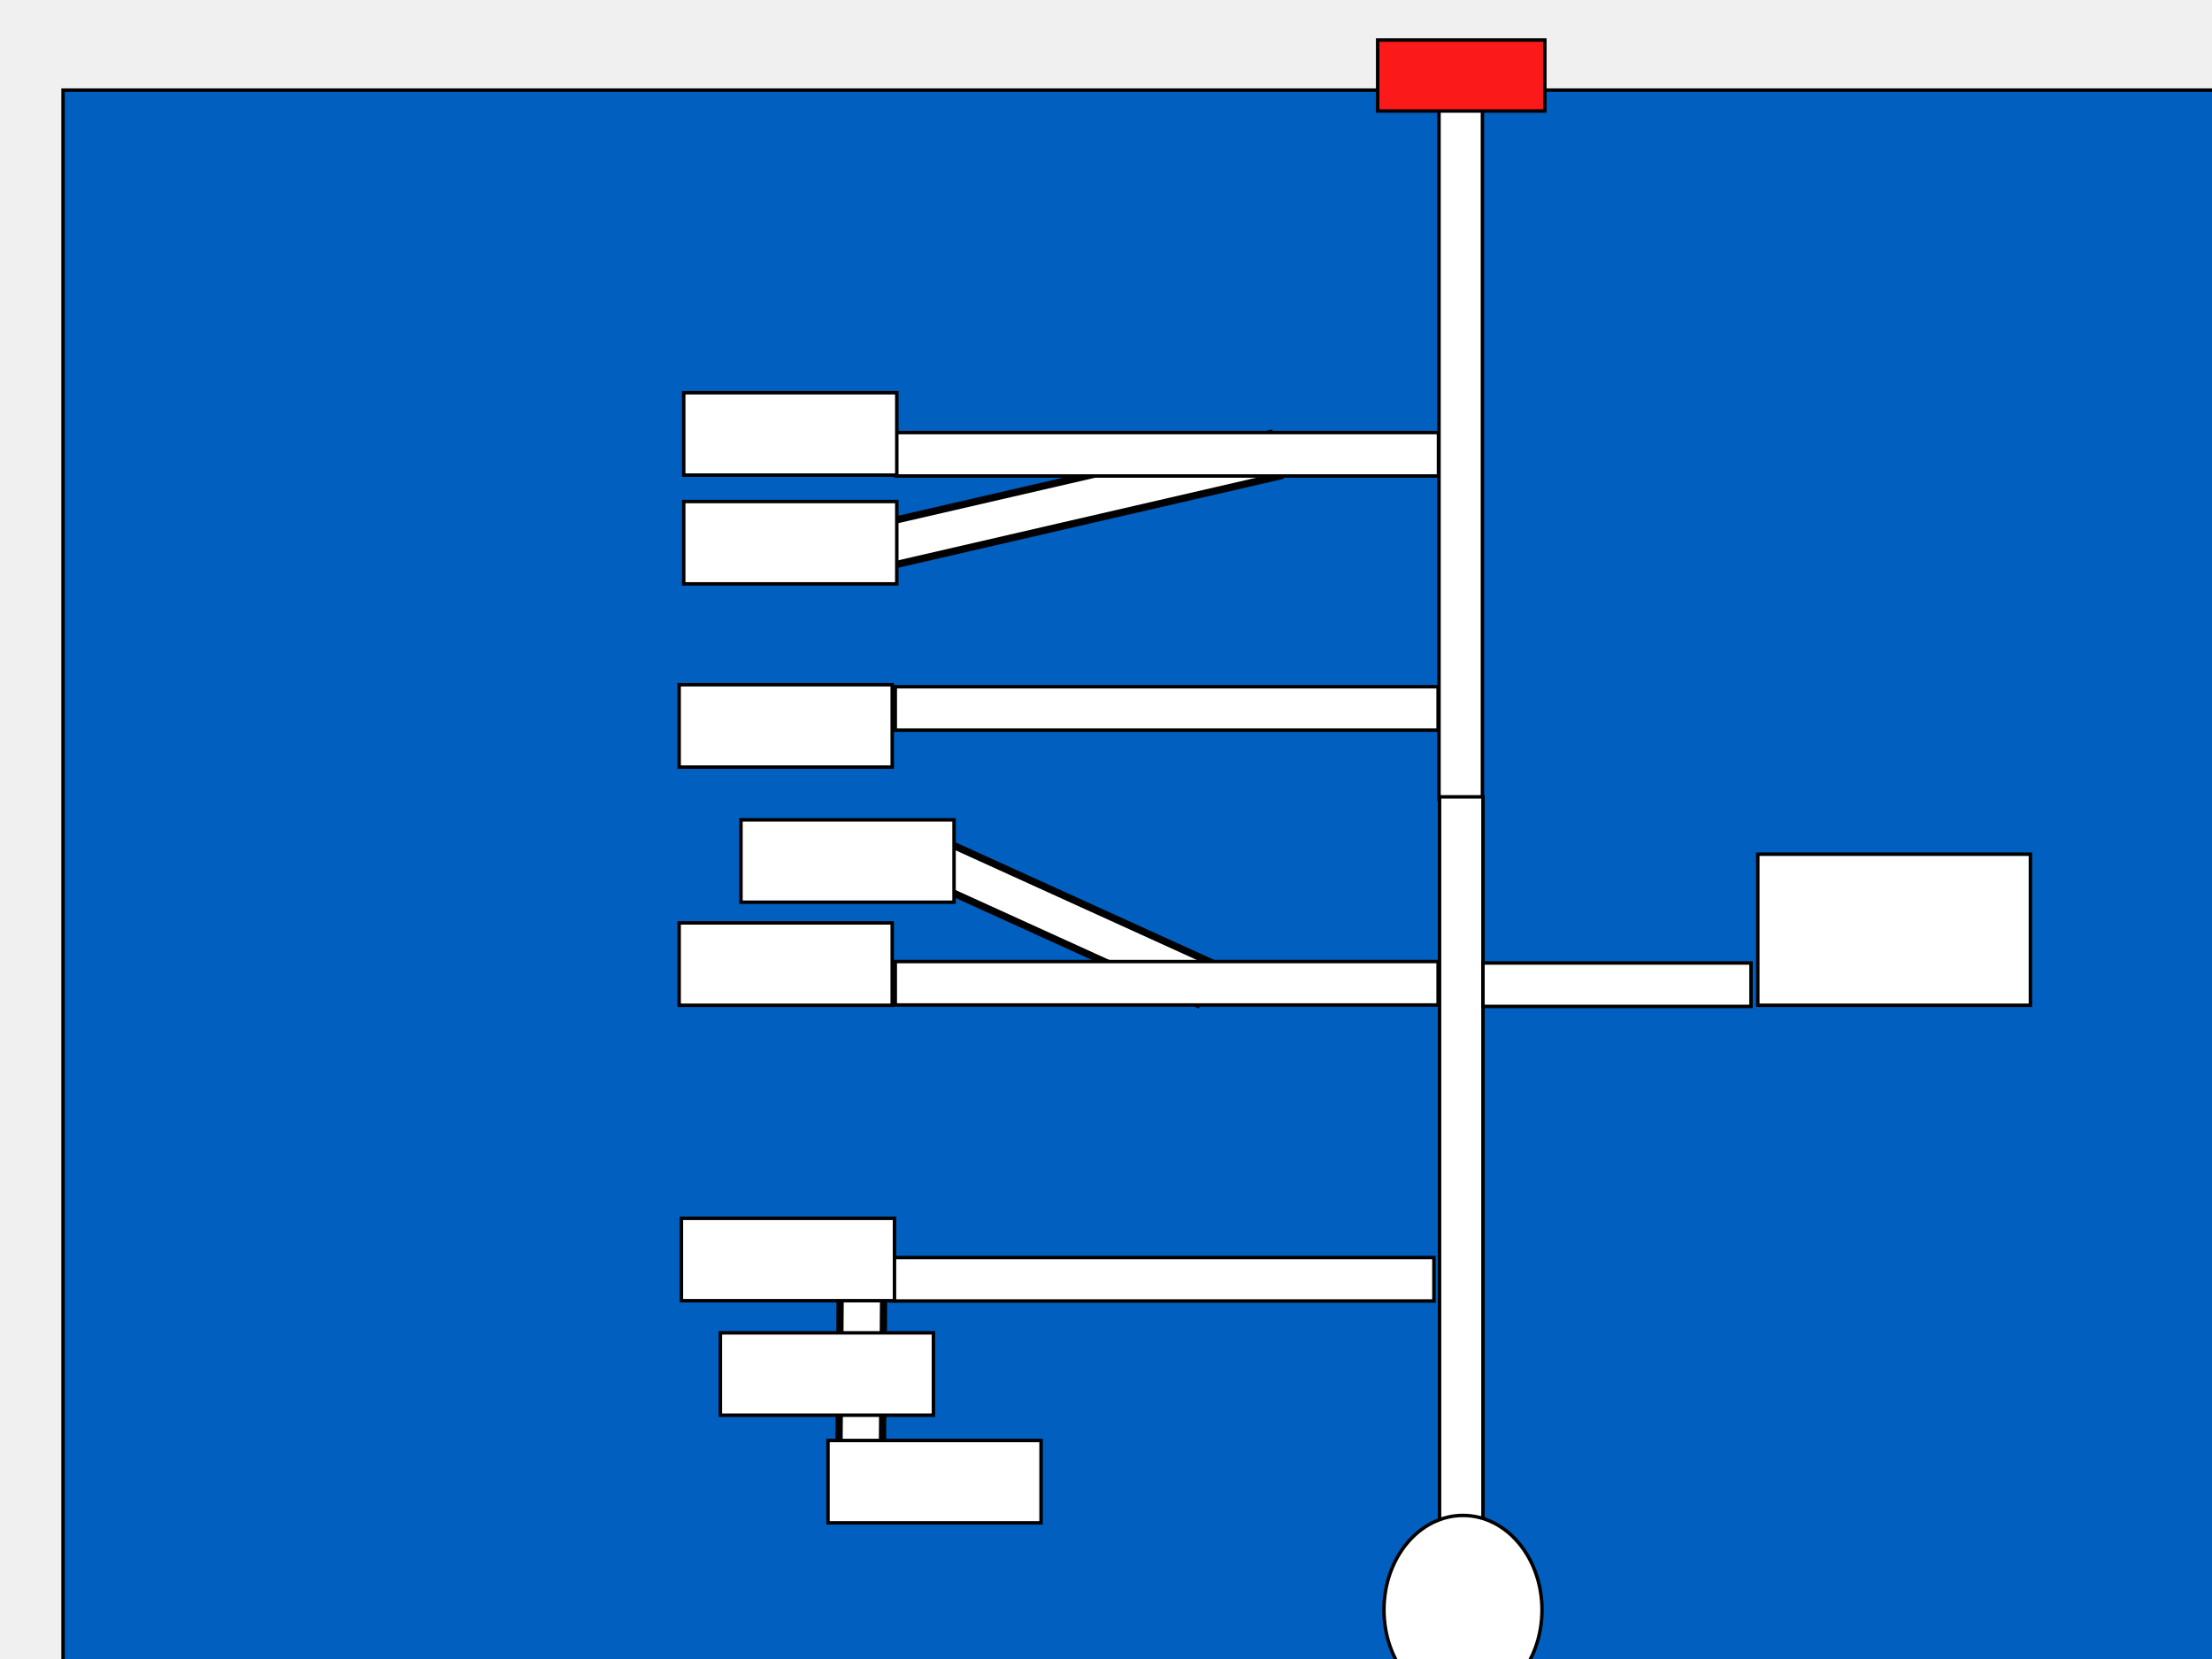
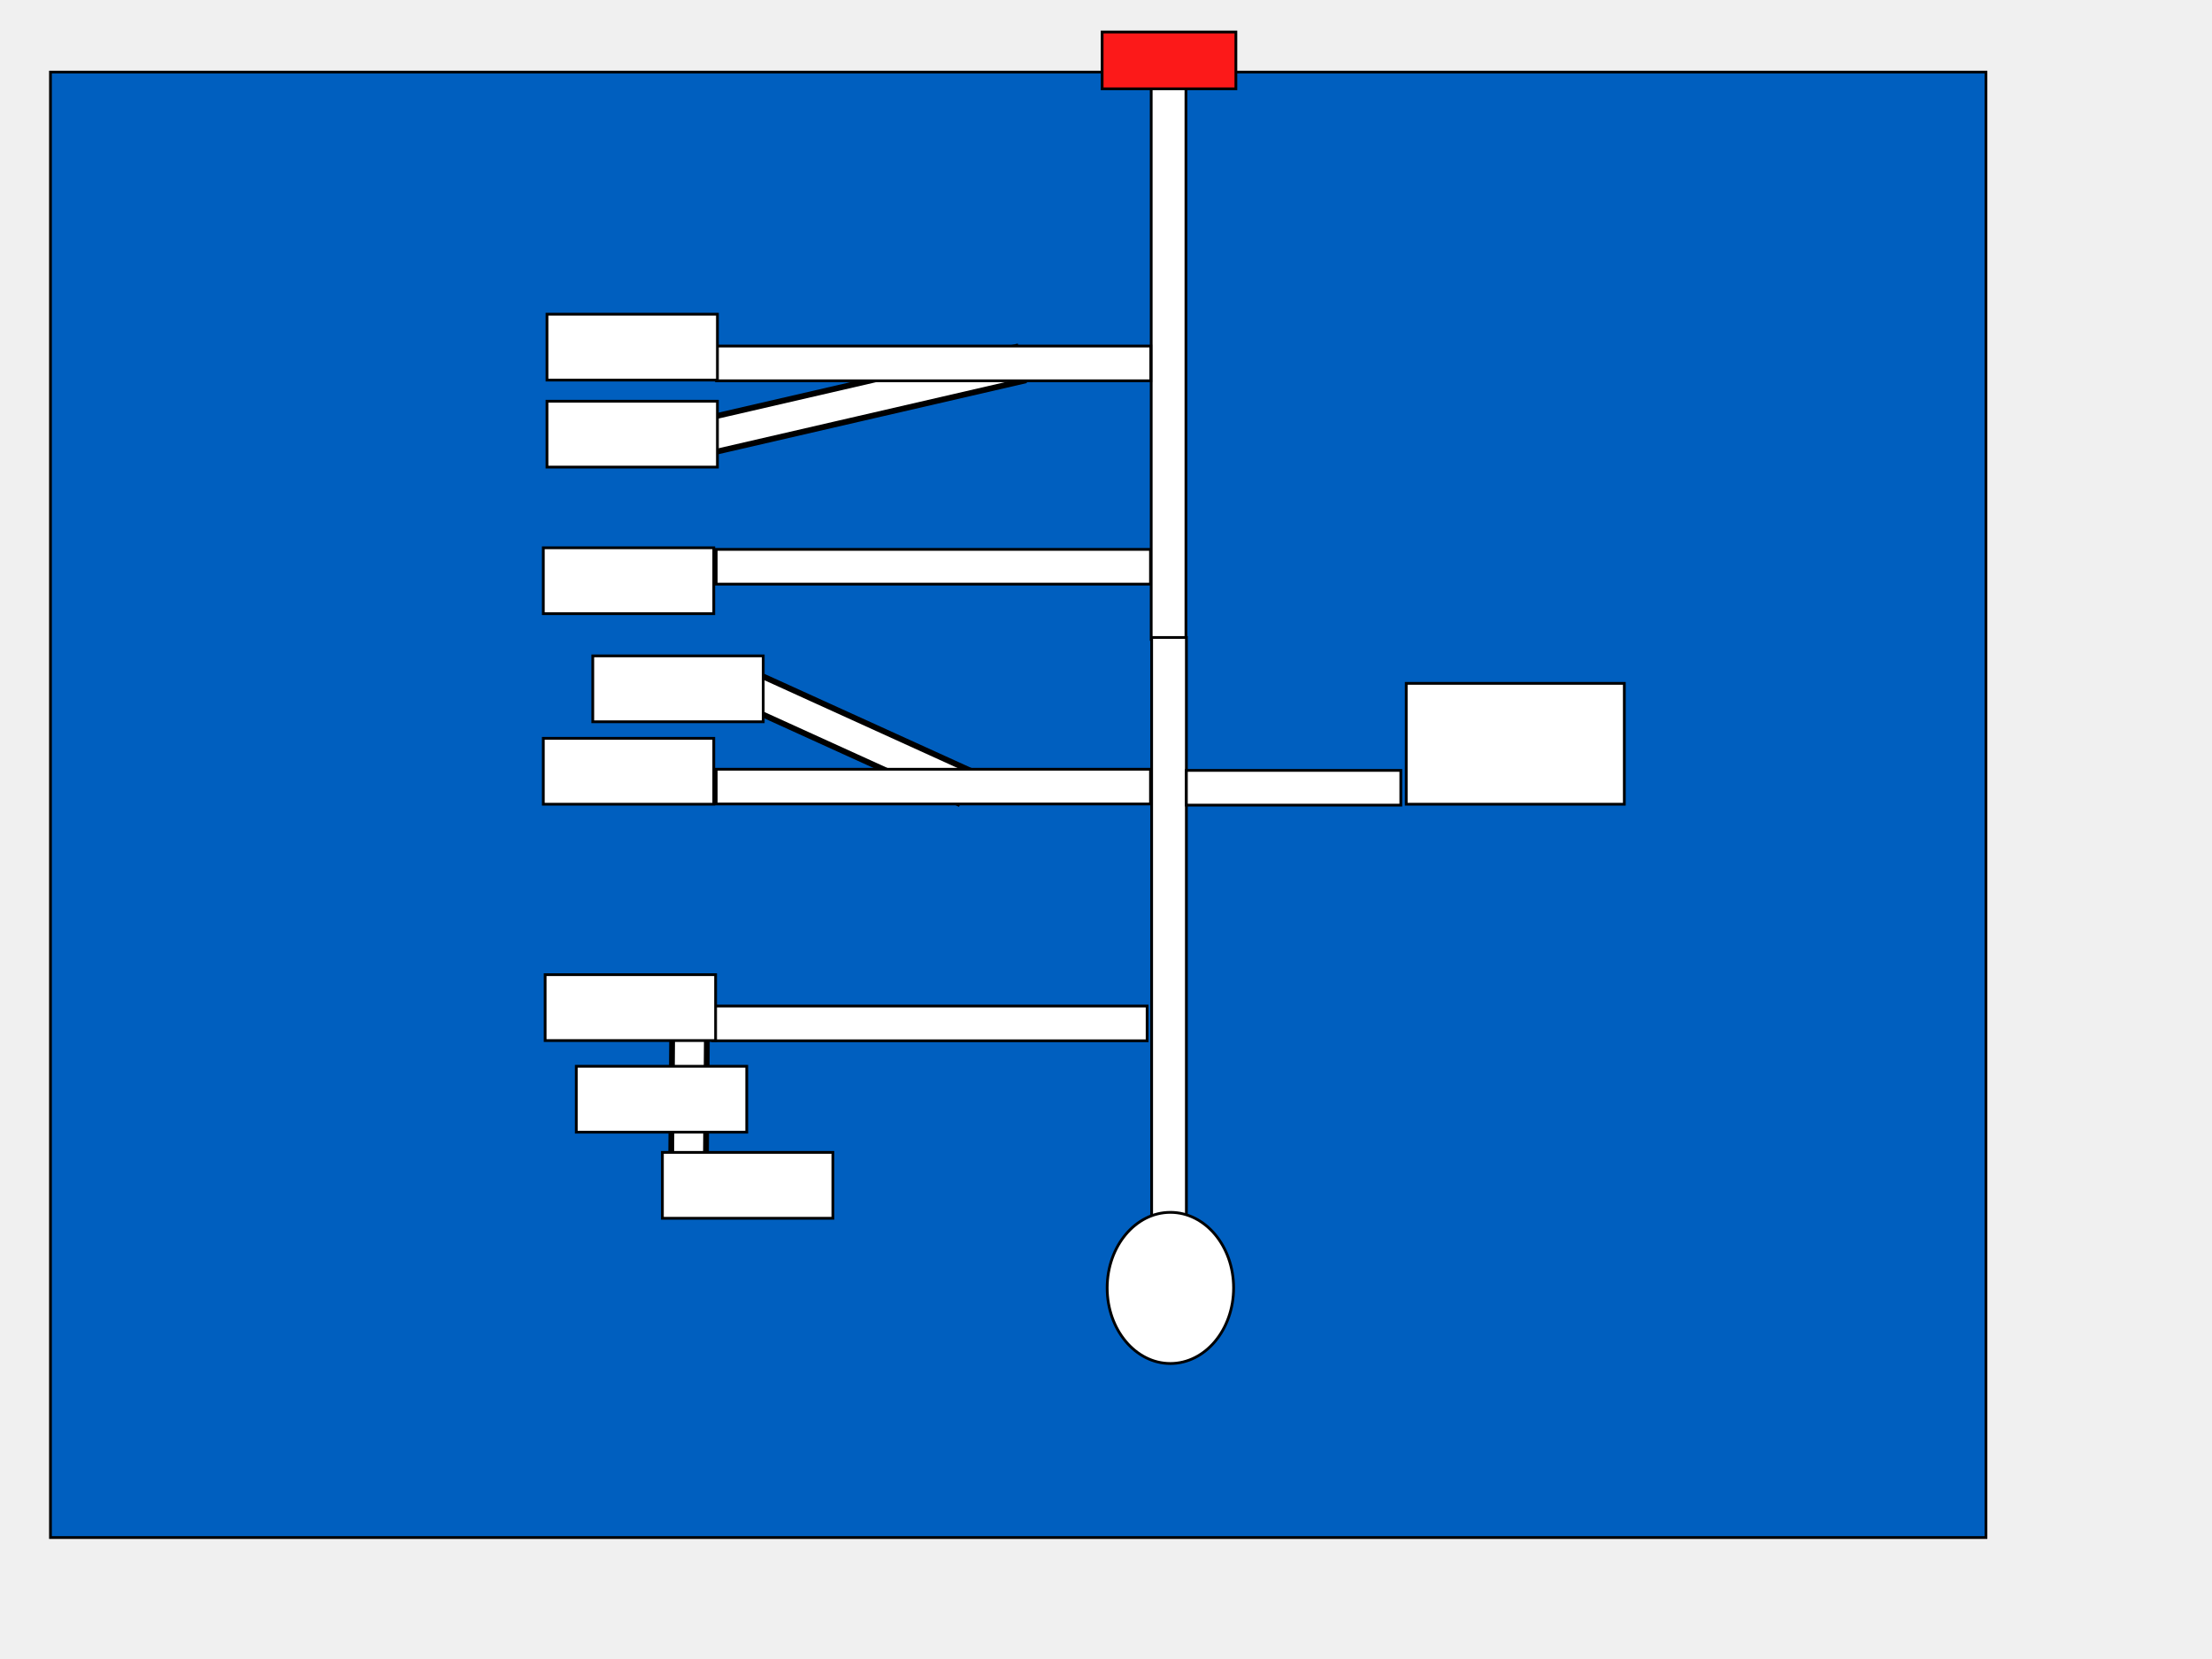
- <svg xmlns="http://www.w3.org/2000/svg" width="640" height="480">
+ <svg xmlns="http://www.w3.org/2000/svg" width="800" height="600">
  <g>
    <rect fill="#005fbf" stroke="#000000" x="18.25" y="26.074" width="700" height="530" id="fond" />
    <rect fill="#ffffff" stroke="#000000" stroke-dasharray="null" stroke-linejoin="null" stroke-linecap="null" x="416.347" y="21.836" width="12.565" height="209.417" id="asc1" />
    <rect fill="#fc1919" stroke="#000000" stroke-dasharray="null" stroke-linejoin="null" stroke-linecap="null" x="398.604" y="11.578" width="48.37" height="20.541" id="dome" />
    <rect transform="matrix(2.04054, -0.470889, 0.470889, 2.04054, -46.7971, 66.1761)" id="tunnel2" fill="#ffffff" stroke="#000000" stroke-dasharray="null" stroke-linejoin="null" stroke-linecap="null" x="131.467" y="72.069" width="54.842" height="6" />
    <rect fill="#ffffff" stroke="#000000" stroke-dasharray="null" stroke-linejoin="null" stroke-linecap="null" x="259.131" y="125.154" width="157.063" height="12.565" id="tunnel1" />
    <rect fill="#ffffff" stroke="#000000" stroke-dasharray="null" stroke-linejoin="null" stroke-linecap="null" x="416.506" y="230.554" width="12.565" height="209.417" id="asc2" />
    <rect fill="#ffffff" stroke="#000000" stroke-dasharray="null" stroke-linejoin="null" stroke-linecap="null" x="259.029" y="198.694" width="157.063" height="12.565" id="tunnel3" />
    <rect transform="matrix(1.90646, 0.866578, -0.866578, 1.90646, 125.068, -123.779)" id="tunnel4" fill="#ffffff" stroke="#000000" stroke-dasharray="null" stroke-linejoin="null" stroke-linecap="null" x="136.175" y="130.338" width="41.849" height="6" />
    <rect fill="#ffffff" stroke="#000000" stroke-dasharray="null" stroke-linejoin="null" stroke-linecap="null" x="259.029" y="278.207" width="157.063" height="12.565" id="tunnel5" />
    <rect fill="#ffffff" stroke="#000000" stroke-dasharray="null" stroke-linejoin="null" stroke-linecap="null" x="257.811" y="363.85" width="157.063" height="12.565" id="tunnel6" />
    <ellipse fill="#ffffff" stroke="#000000" stroke-dasharray="null" stroke-linejoin="null" stroke-linecap="null" cx="423.286" cy="465.796" id="hell" rx="22.86" ry="27.333" />
    <rect id="cave1" fill="#ffffff" stroke="#000000" stroke-dasharray="null" stroke-linejoin="null" stroke-linecap="null" x="197.821" y="113.632" width="61.647" height="23.829" />
    <rect id="cave2" fill="#ffffff" stroke="#000000" stroke-dasharray="null" stroke-linejoin="null" stroke-linecap="null" x="197.821" y="145.106" width="61.647" height="23.829" />
    <rect id="cave3" fill="#ffffff" stroke="#000000" stroke-dasharray="null" stroke-linejoin="null" stroke-linecap="null" x="196.496" y="198.115" width="61.647" height="23.829" />
    <rect id="cave4" fill="#ffffff" stroke="#000000" stroke-dasharray="null" stroke-linejoin="null" stroke-linecap="null" x="214.386" y="237.209" width="61.647" height="23.829" />
    <rect id="cave5" fill="#ffffff" stroke="#000000" stroke-dasharray="null" stroke-linejoin="null" stroke-linecap="null" x="196.496" y="267.026" width="61.647" height="23.829" />
    <rect transform="matrix(-0.0162354, 2.0941, -2.0941, -0.0162354, 662.801, 132.92)" id="tunnel7" fill="#ffffff" stroke="#000000" stroke-dasharray="null" stroke-linejoin="null" stroke-linecap="null" x="110.01" y="193.518" width="37.031" height="6" />
    <rect id="cave6" fill="#ffffff" stroke="#000000" stroke-dasharray="null" stroke-linejoin="null" stroke-linecap="null" x="197.158" y="352.502" width="61.647" height="23.829" />
    <rect id="cave7" fill="#ffffff" stroke="#000000" stroke-dasharray="null" stroke-linejoin="null" stroke-linecap="null" x="208.423" y="385.633" width="61.647" height="23.829" />
    <rect id="cave8" fill="#ffffff" stroke="#000000" stroke-dasharray="null" stroke-linejoin="null" stroke-linecap="null" x="239.565" y="416.776" width="61.647" height="23.829" />
    <rect id="tunnel8" fill="#ffffff" stroke="#000000" stroke-dasharray="null" stroke-linejoin="null" stroke-linecap="null" x="429.071" y="278.622" width="77.55" height="12.565" />
    <rect id="cave9" fill="#ffffff" stroke="#000000" stroke-dasharray="null" stroke-linejoin="null" stroke-linecap="null" x="508.584" y="247.148" width="78.875" height="43.708" />
  </g>
</svg>
